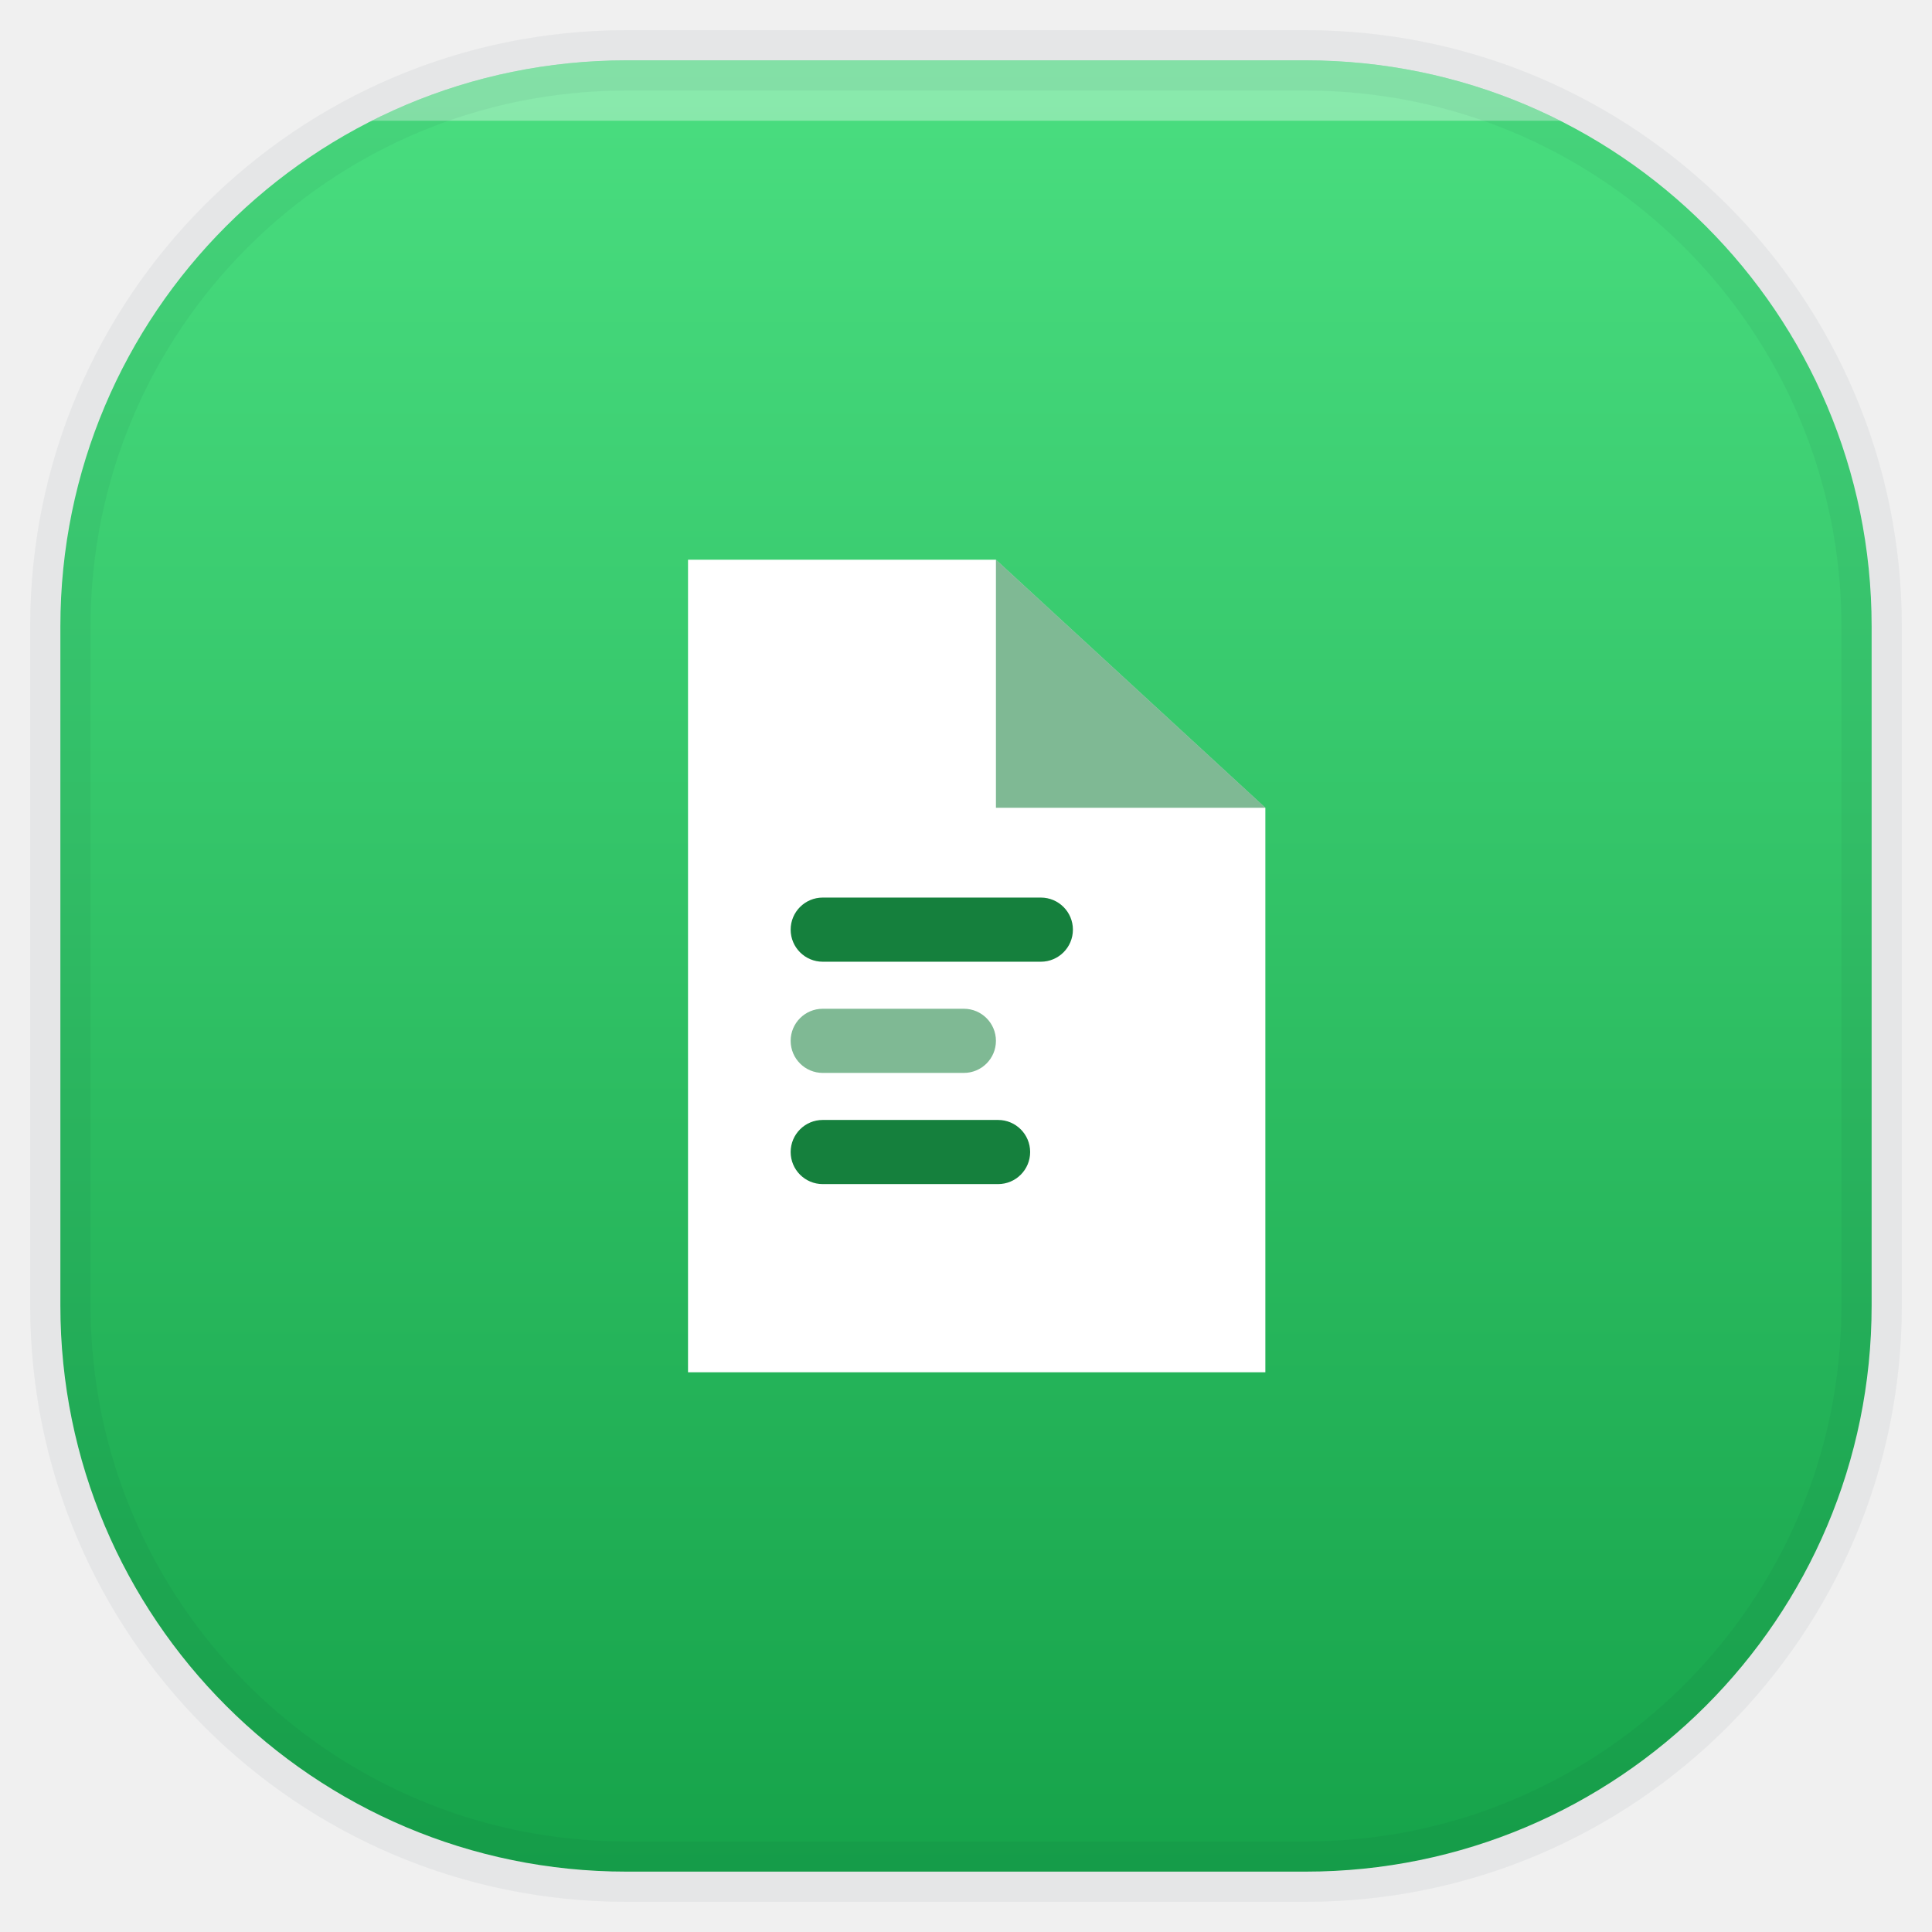
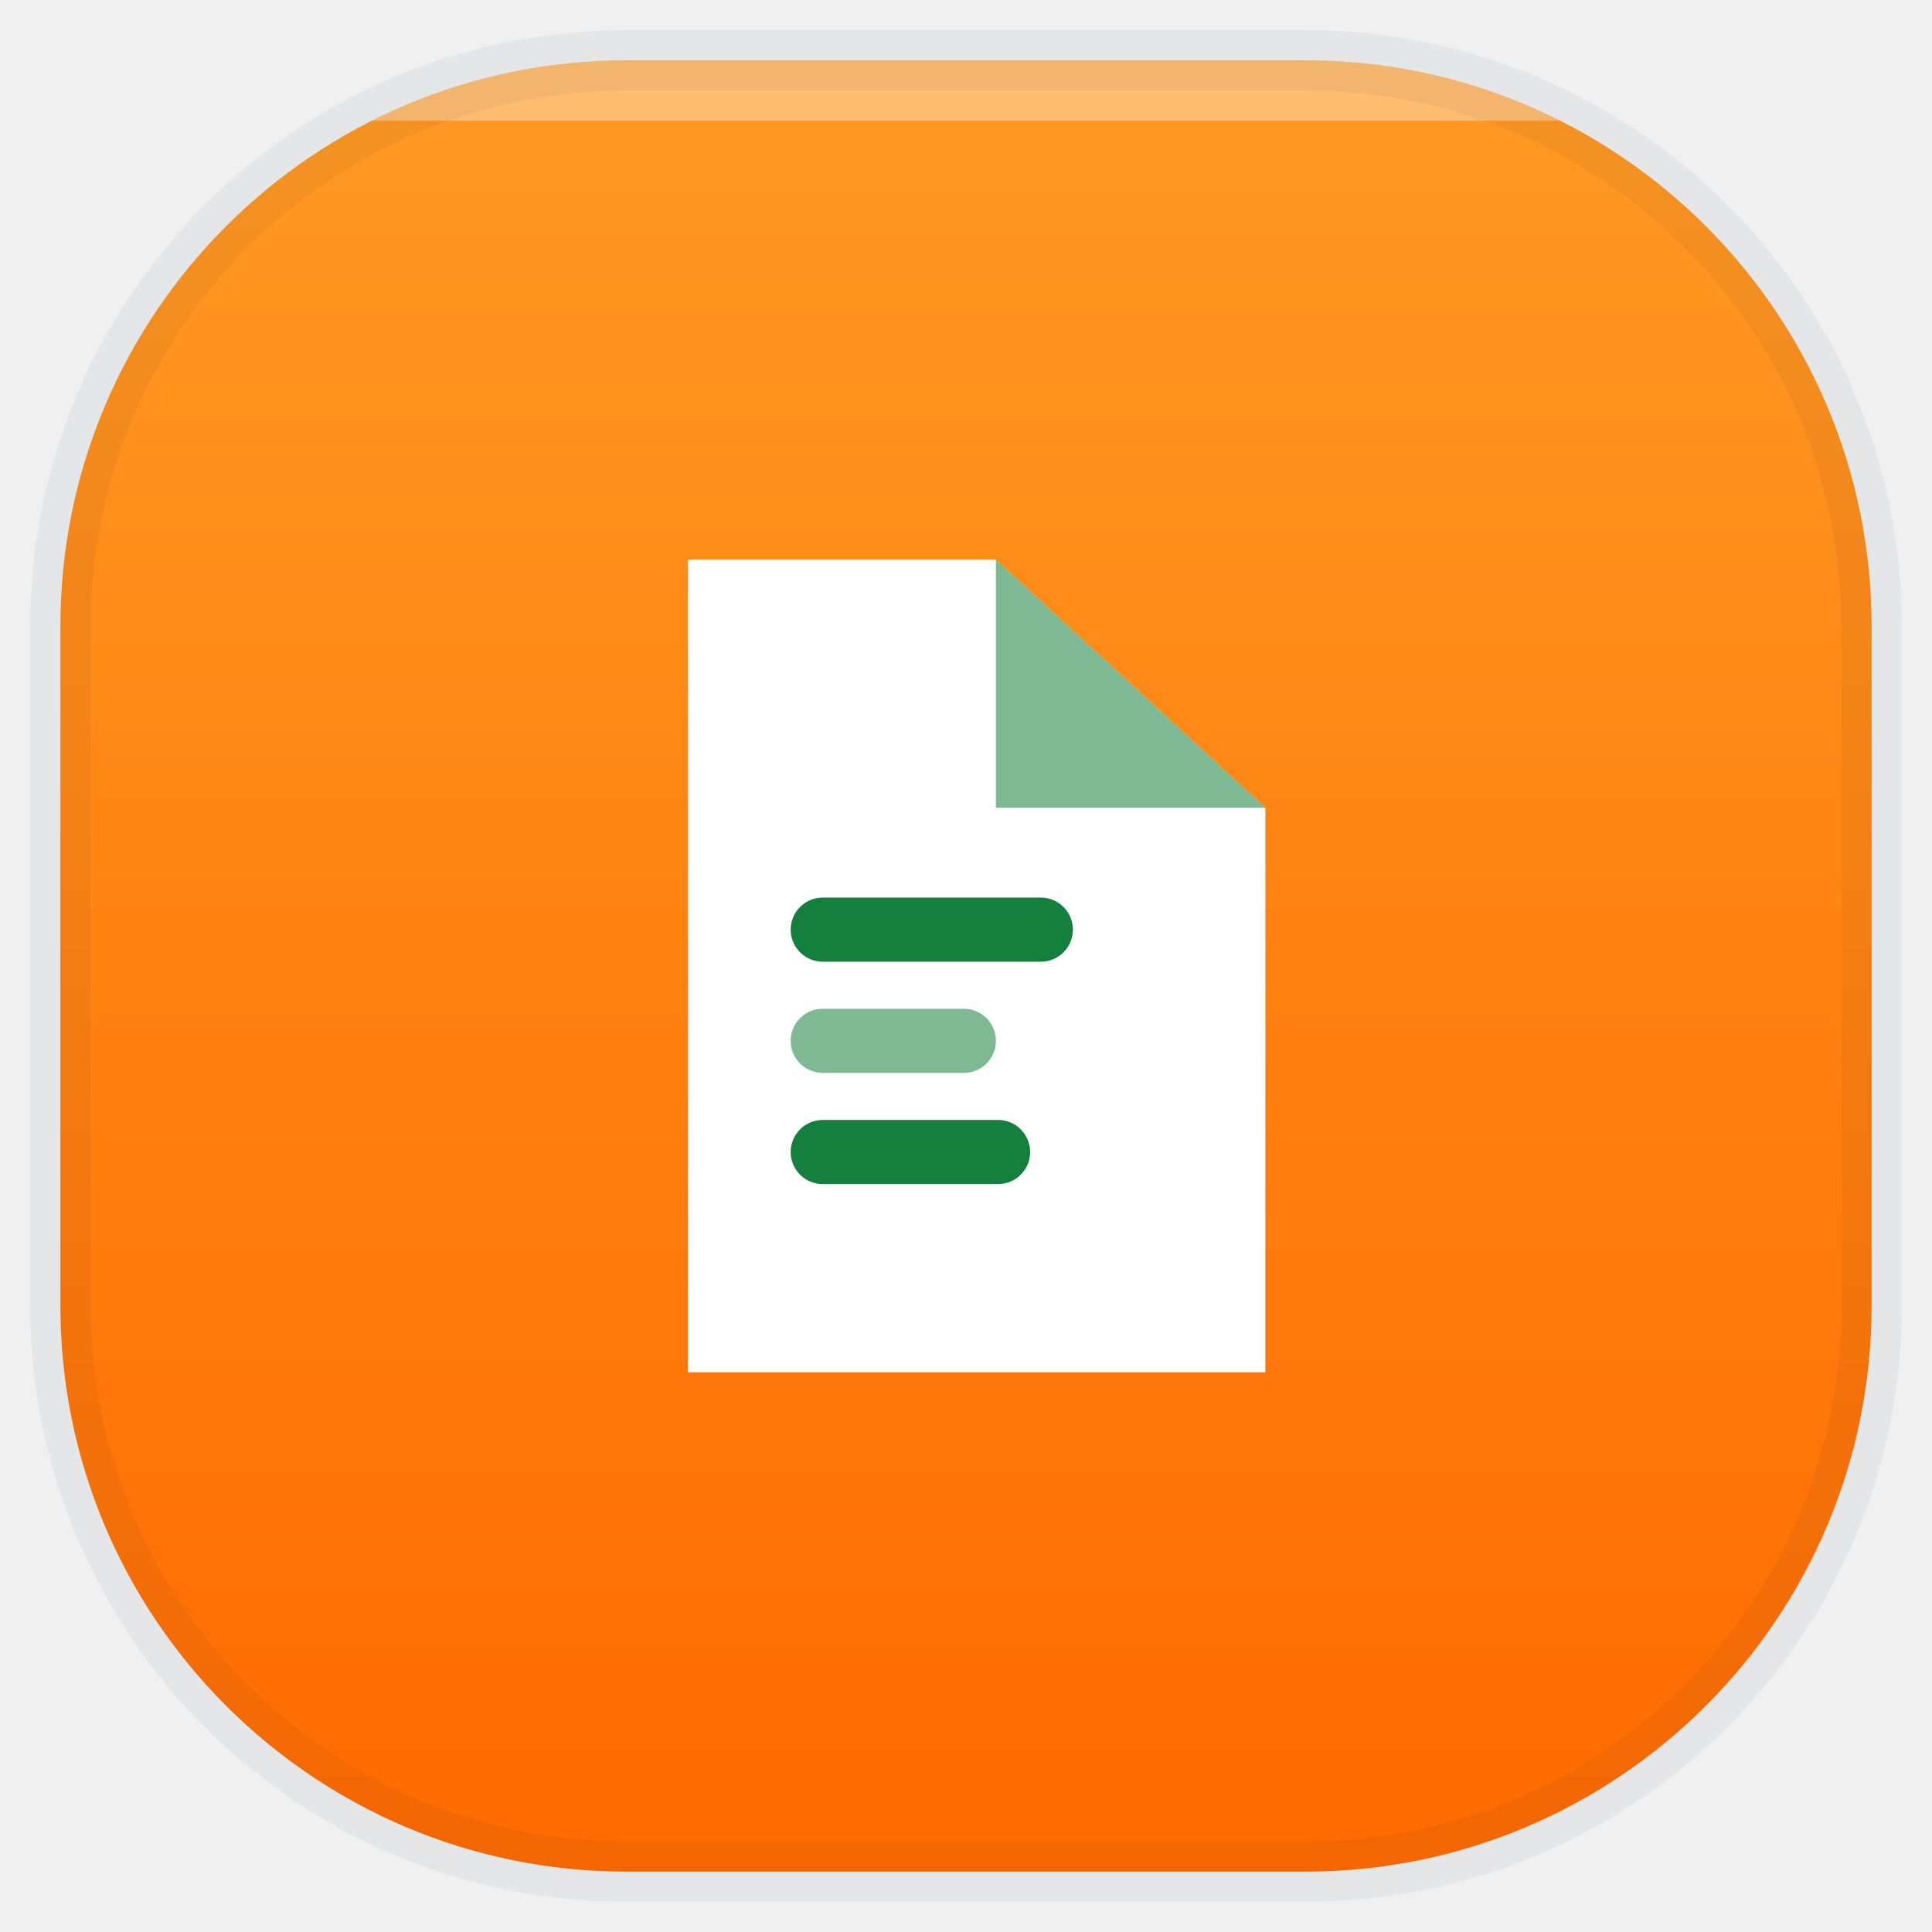
<svg xmlns="http://www.w3.org/2000/svg" viewBox="0 0 512 512">
  <defs>
    <linearGradient id="tile" x1="0" y1="0" x2="0" y2="1">
-       <stop offset="0" stop-color="#4ade80" />
-       <stop offset="1" stop-color="#16a34a" />
+       <stop offset="0" stop-color="#ff9a24" />
+       <stop offset="1" stop-color="#ff6a00" />
    </linearGradient>
    <clipPath id="tileClip">
      <rect x="16" y="16" width="480" height="480" rx="150" />
    </clipPath>
  </defs>
  <rect x="16" y="16" width="480" height="480" rx="150" fill="url(#tile)" />
  <g clip-path="url(#tileClip)">
    <rect x="16" y="16" width="480" height="16" fill="#ffffff" opacity="0.35" />
  </g>
  <rect x="16" y="16" width="480" height="480" rx="150" fill="none" stroke="#101828" stroke-opacity="0.05" stroke-width="16" />
  <g transform="translate(120 120) scale(11.3333)">
    <path d="M5.5 2.5h7.2L19 8.3V21.5H5.5z" fill="#ffffff" />
    <path d="M12.7 2.5v5.8H19z" fill="#15803d" opacity="0.55" />
    <rect x="7.9" y="10.4" width="6.6" height="1.5" rx="0.75" fill="#15803d" />
    <rect x="7.9" y="13" width="4.8" height="1.5" rx="0.75" fill="#15803d" opacity="0.55" />
    <rect x="7.9" y="15.6" width="5.6" height="1.5" rx="0.75" fill="#15803d" />
  </g>
</svg>
